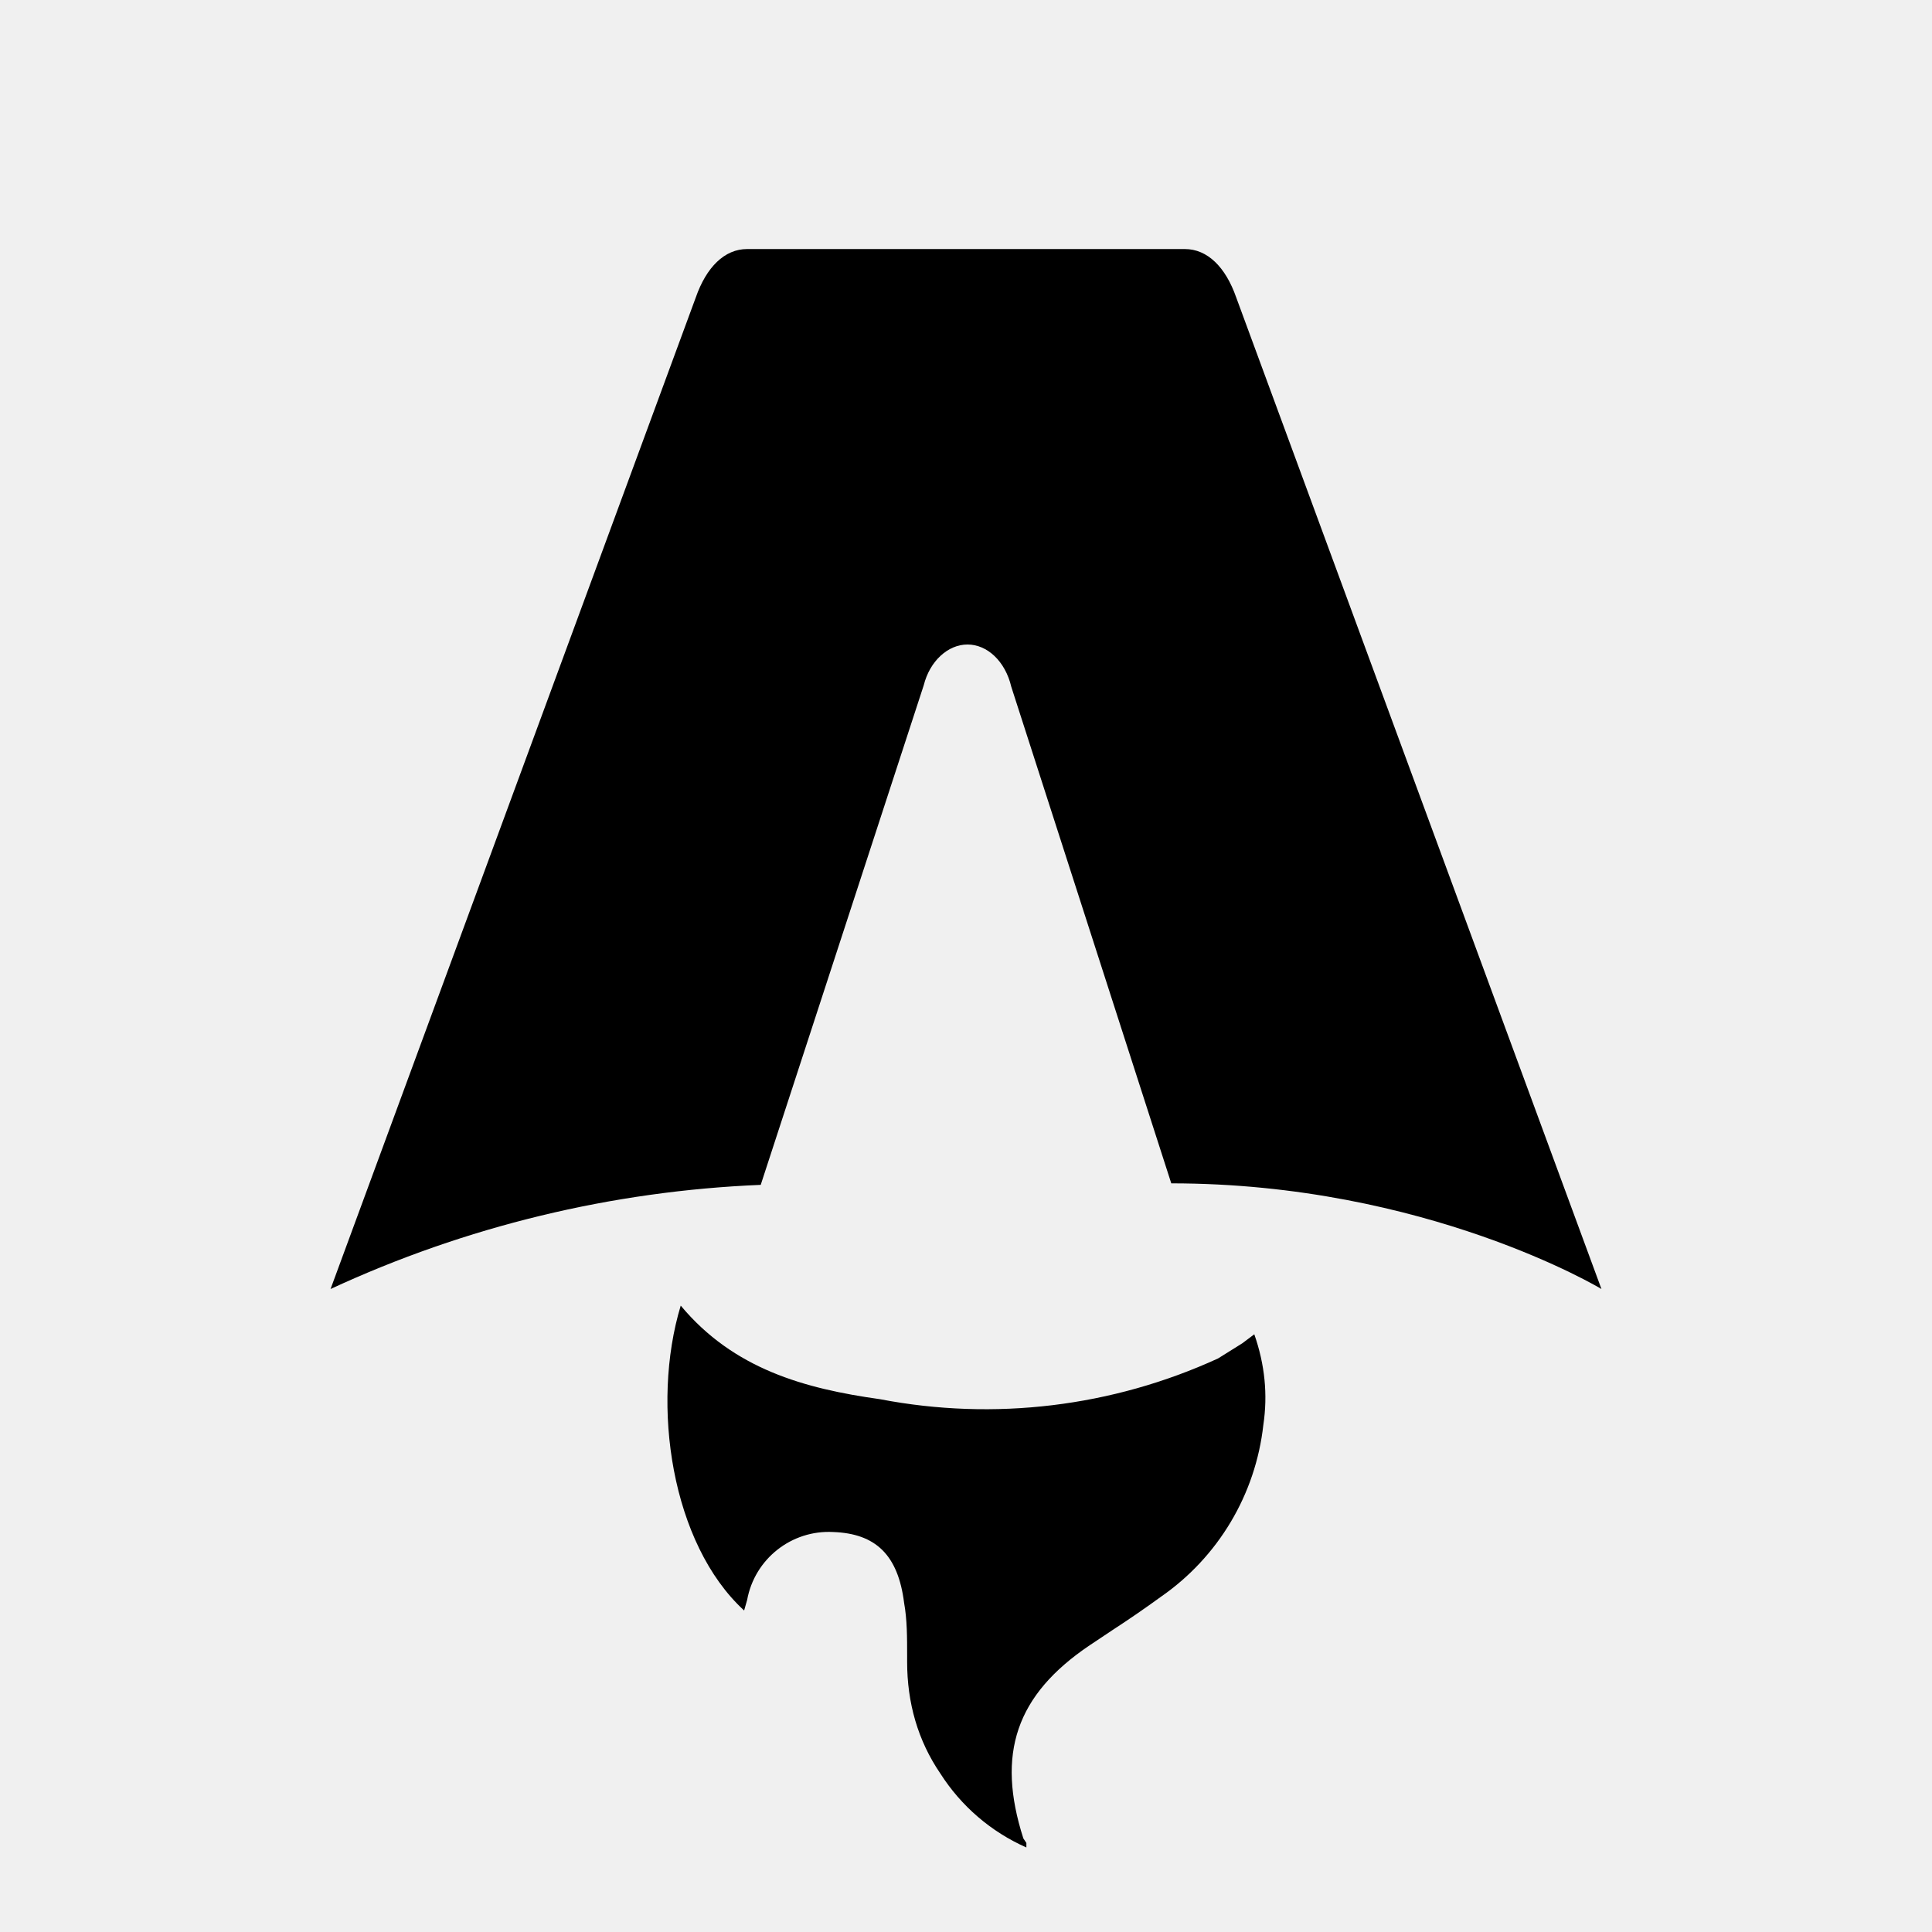
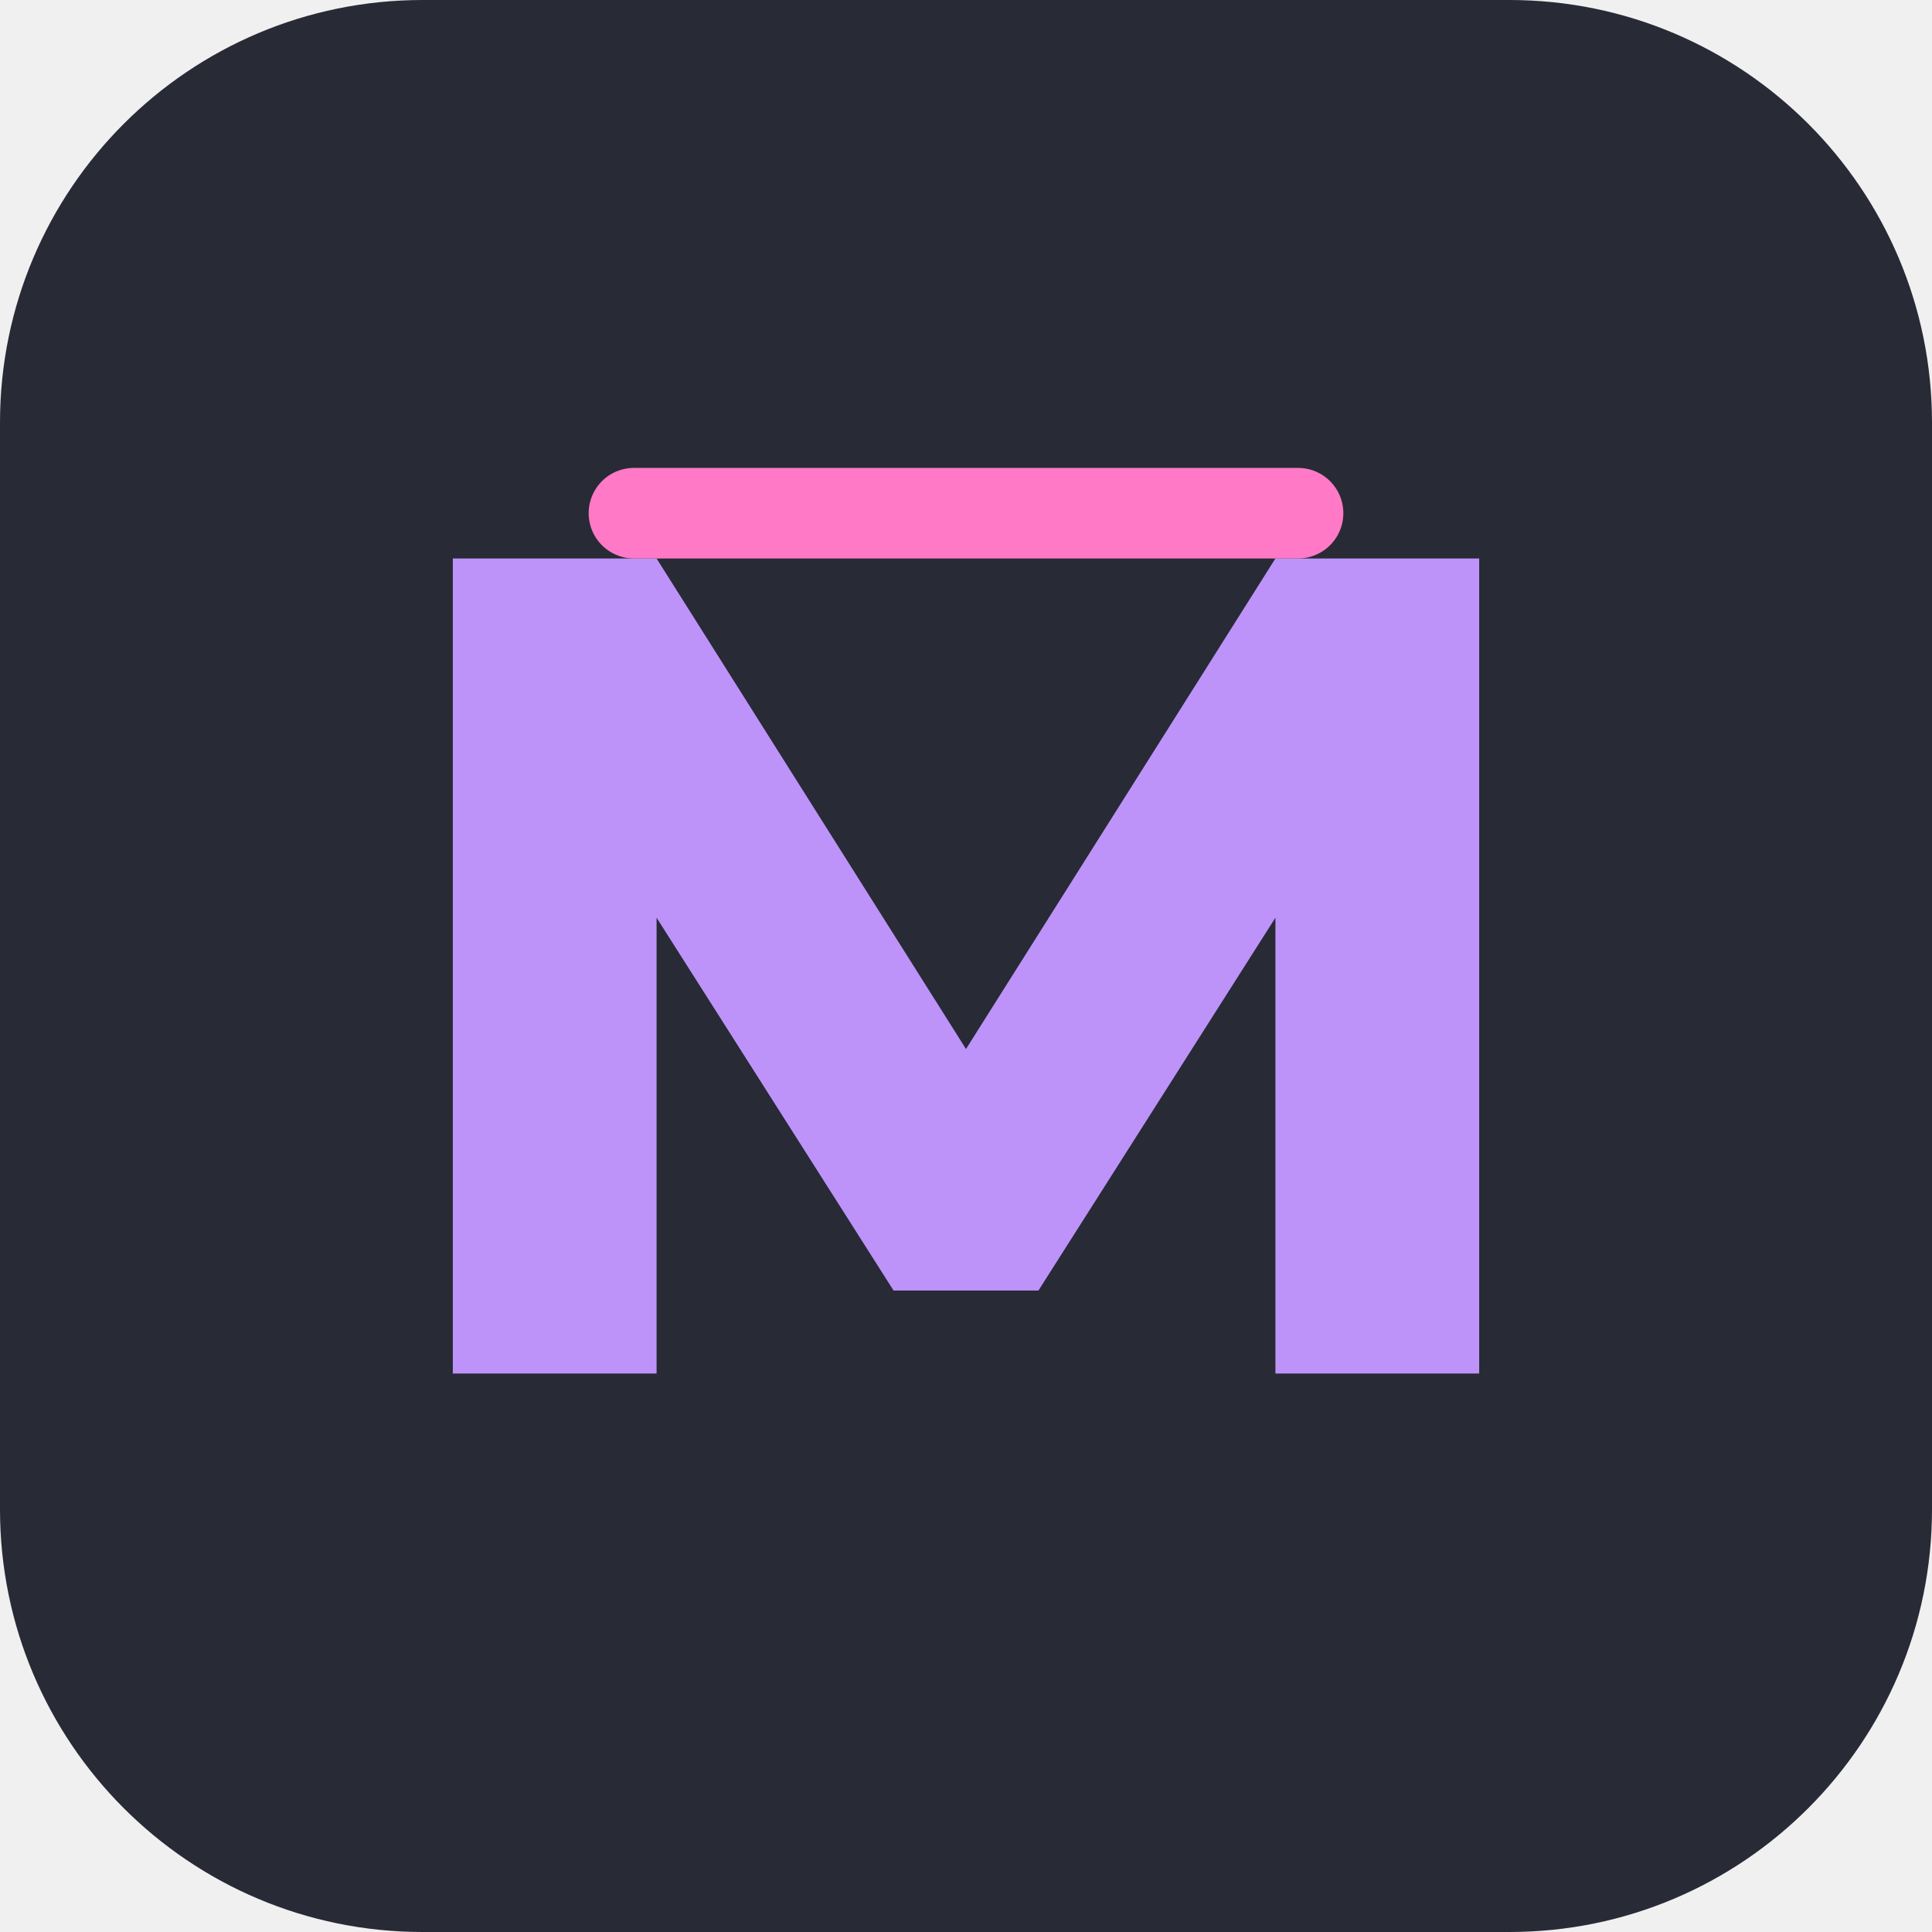
- <svg xmlns="http://www.w3.org/2000/svg" fill="none" viewBox="0 0 128 128">
-   <path d="M50.4 78.5a75.1 75.1 0 0 0-28.5 6.9l24.2-65.7c.7-2 1.9-3.2 3.4-3.2h29c1.5 0 2.7 1.2 3.4 3.2l24.2 65.7s-11.6-7-28.5-7L67 45.5c-.4-1.7-1.6-2.8-2.9-2.8-1.3 0-2.5 1.1-2.9 2.7L50.4 78.5Zm-1.1 28.2Zm-4.2-20.2c-2 6.6-.6 15.8 4.2 20.2a17.5 17.5 0 0 1 .2-.7 5.5 5.5 0 0 1 5.7-4.5c2.8.1 4.3 1.5 4.7 4.7.2 1.1.2 2.3.2 3.5v.4c0 2.7.7 5.2 2.2 7.4a13 13 0 0 0 5.7 4.9v-.3l-.2-.3c-1.8-5.6-.5-9.5 4.4-12.8l1.5-1a73 73 0 0 0 3.2-2.2 16 16 0 0 0 6.8-11.4c.3-2 .1-4-.6-6l-.8.6-1.6 1a37 37 0 0 1-22.4 2.7c-5-.7-9.7-2-13.2-6.2Z" />
-   <style>
-         path { fill: #000; }
-         @media (prefers-color-scheme: dark) {
-             path { fill: #FFF; }
-         }
-     </style>
+ <svg xmlns="http://www.w3.org/2000/svg" viewBox="0 0 128 128">
+   <rect width="128" height="128" rx="28" fill="#282a36" />
+   <path d="M30 91V37h13.5L64 69.5 84.5 37H98v54H84.5V60.8L68.8 85.5h-9.6L43.5 60.8V91H30Z" fill="#bd93f9" />
+   <path d="M42 34h44" fill="none" stroke="#ff79c6" stroke-linecap="round" stroke-width="6" />
</svg>
